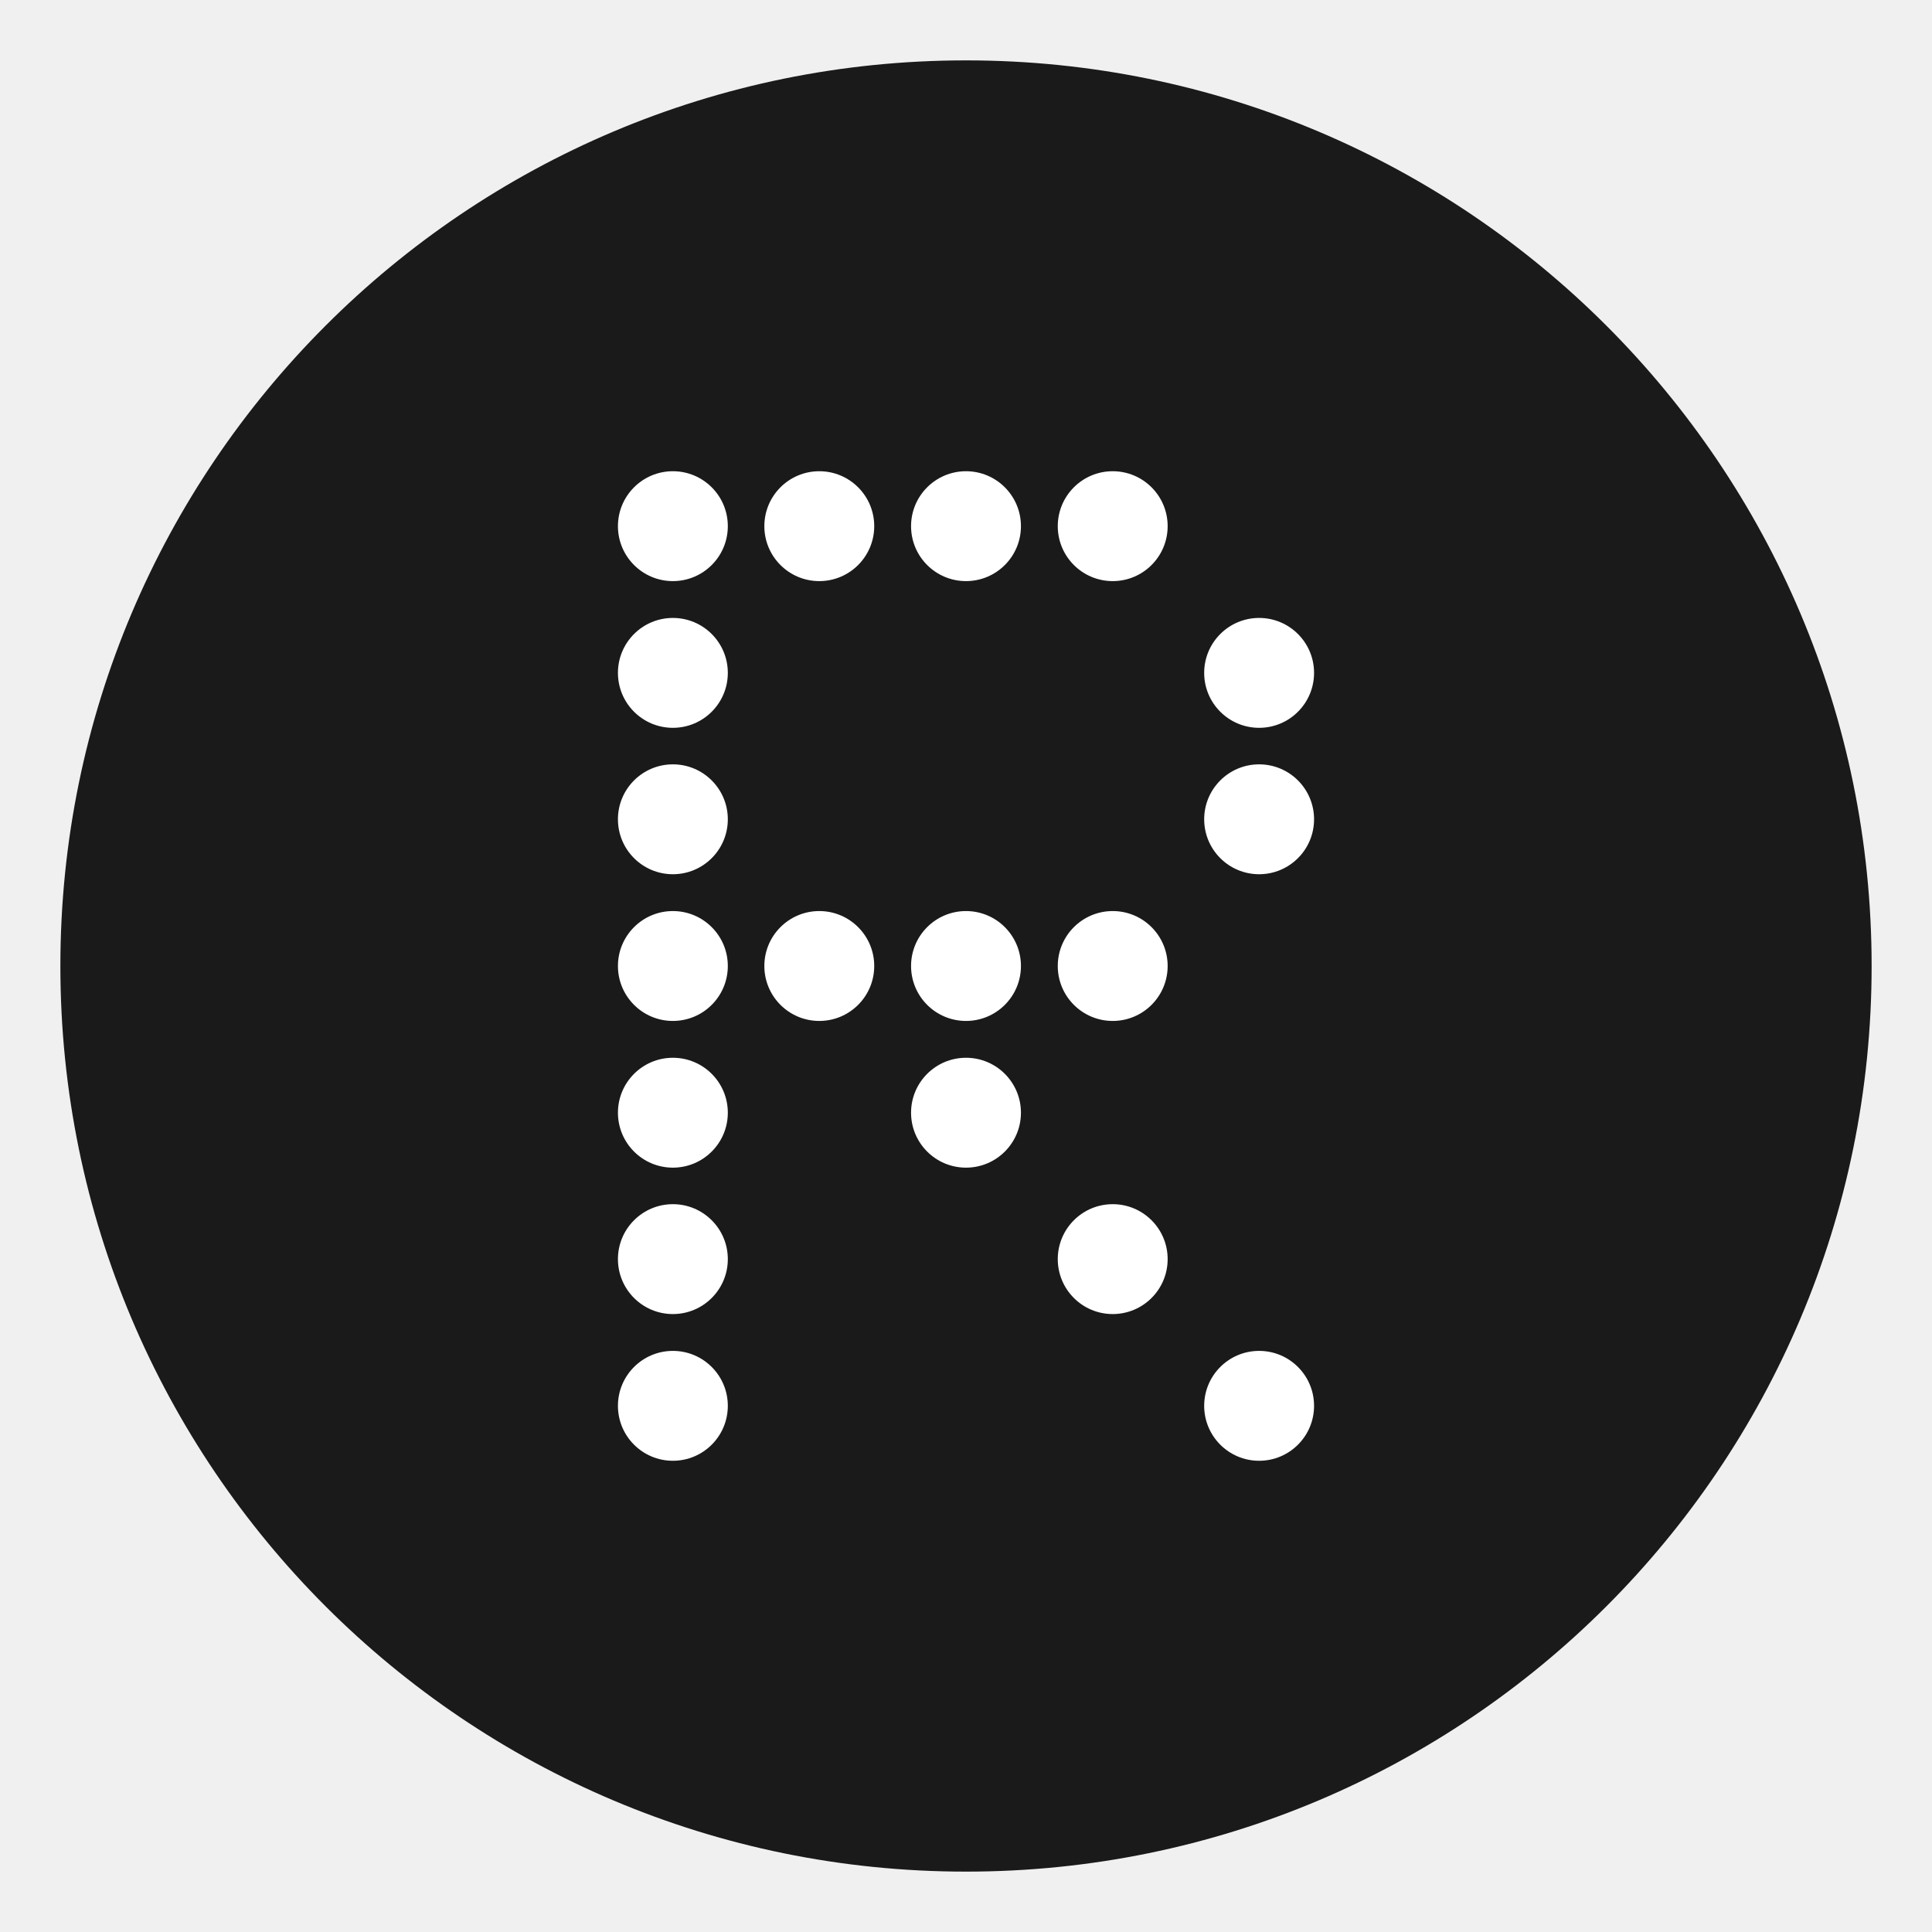
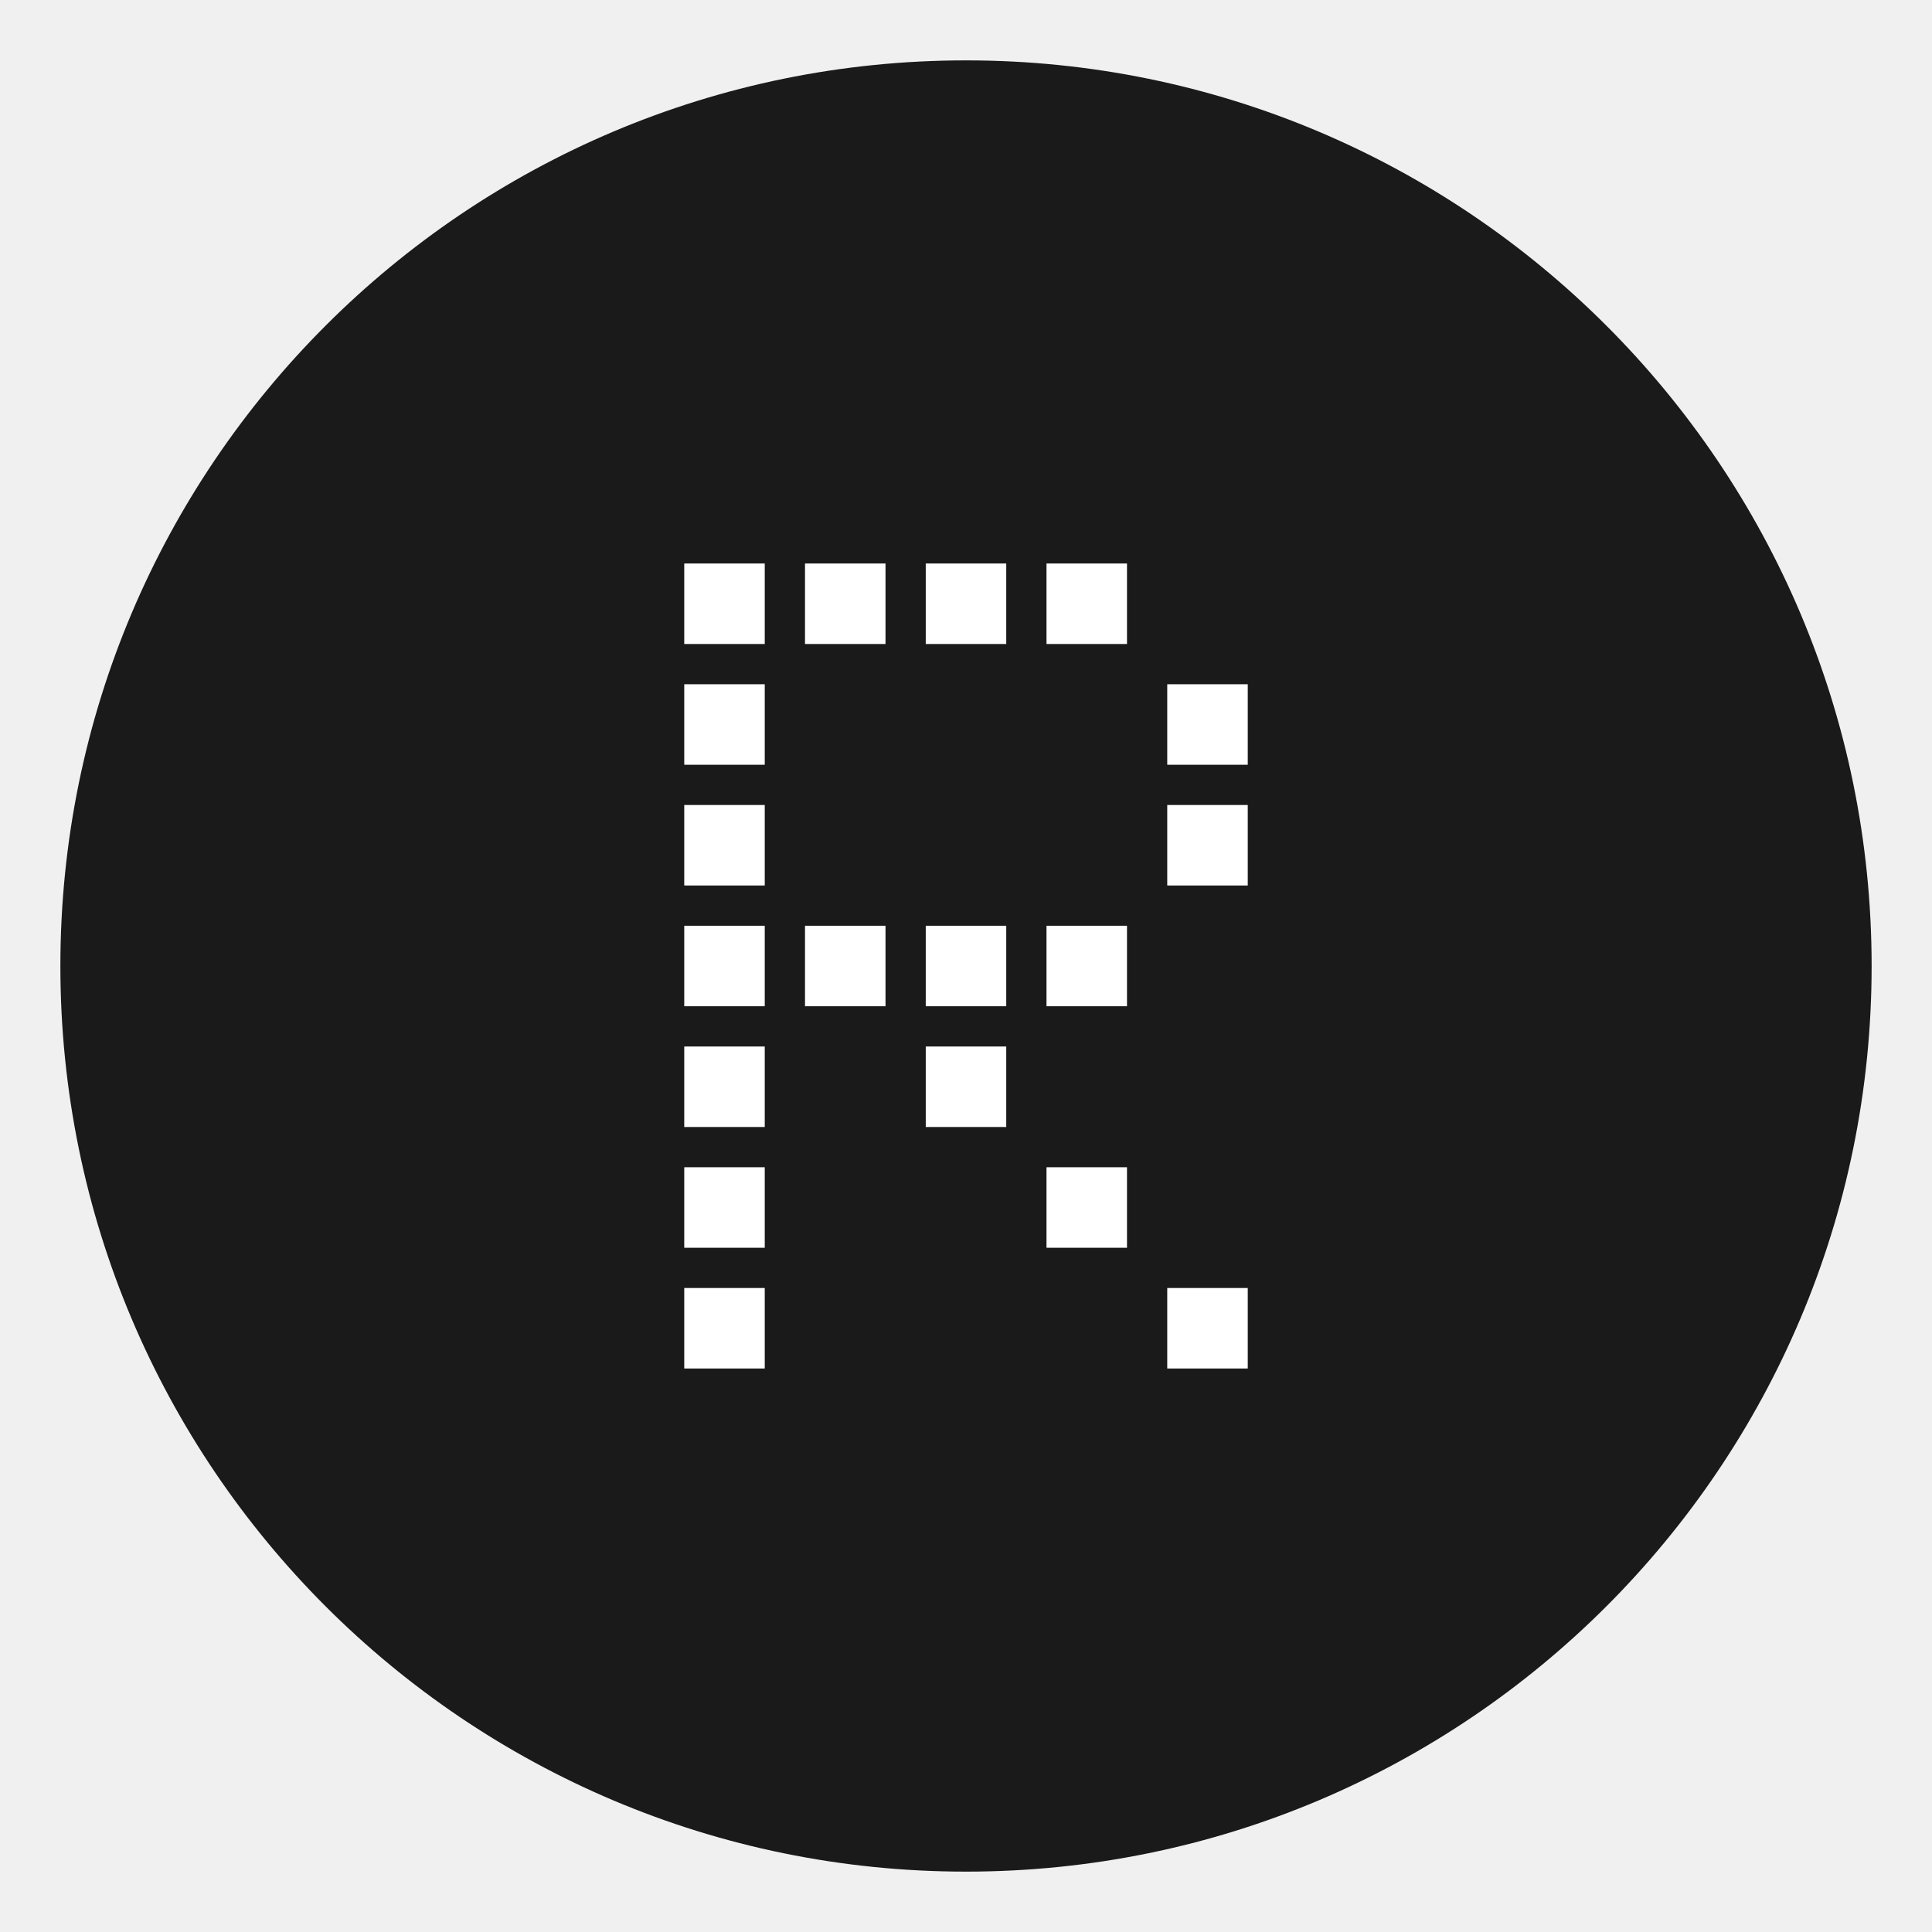
- <svg xmlns="http://www.w3.org/2000/svg" width="64" height="64" viewBox="0 0 64 64">
-   <circle cx="32" cy="32" r="30" fill="#1a1a1a" />
-   <circle cx="22.29" cy="17.43" r="1.82" fill="#ffffff" />
-   <circle cx="27.14" cy="17.43" r="1.82" fill="#ffffff" />
-   <circle cx="32.00" cy="17.43" r="1.82" fill="#ffffff" />
-   <circle cx="36.86" cy="17.43" r="1.82" fill="#ffffff" />
-   <circle cx="22.29" cy="22.29" r="1.82" fill="#ffffff" />
-   <circle cx="41.71" cy="22.29" r="1.82" fill="#ffffff" />
-   <circle cx="22.29" cy="27.14" r="1.82" fill="#ffffff" />
-   <circle cx="41.71" cy="27.14" r="1.82" fill="#ffffff" />
-   <circle cx="22.29" cy="32.00" r="1.82" fill="#ffffff" />
-   <circle cx="27.14" cy="32.00" r="1.82" fill="#ffffff" />
-   <circle cx="32.00" cy="32.00" r="1.82" fill="#ffffff" />
-   <circle cx="36.86" cy="32.00" r="1.82" fill="#ffffff" />
-   <circle cx="22.29" cy="36.86" r="1.82" fill="#ffffff" />
-   <circle cx="32.00" cy="36.86" r="1.82" fill="#ffffff" />
-   <circle cx="22.29" cy="41.71" r="1.82" fill="#ffffff" />
-   <circle cx="36.86" cy="41.71" r="1.82" fill="#ffffff" />
-   <circle cx="22.29" cy="46.57" r="1.82" fill="#ffffff" />
-   <circle cx="41.71" cy="46.57" r="1.82" fill="#ffffff" />
+ <svg xmlns="http://www.w3.org/2000/svg" width="48" height="48" viewBox="0 0 48 48">
+   <circle cx="24" cy="24" r="22.5" fill="#1a1a1a" />
+   <rect x="17" y="14" width="2" height="2" fill="#ffffff" />
+   <rect x="20" y="14" width="2" height="2" fill="#ffffff" />
+   <rect x="23" y="14" width="2" height="2" fill="#ffffff" />
+   <rect x="26" y="14" width="2" height="2" fill="#ffffff" />
+   <rect x="17" y="17" width="2" height="2" fill="#ffffff" />
+   <rect x="29" y="17" width="2" height="2" fill="#ffffff" />
+   <rect x="17" y="20" width="2" height="2" fill="#ffffff" />
+   <rect x="29" y="20" width="2" height="2" fill="#ffffff" />
+   <rect x="17" y="23" width="2" height="2" fill="#ffffff" />
+   <rect x="20" y="23" width="2" height="2" fill="#ffffff" />
+   <rect x="23" y="23" width="2" height="2" fill="#ffffff" />
+   <rect x="26" y="23" width="2" height="2" fill="#ffffff" />
+   <rect x="17" y="26" width="2" height="2" fill="#ffffff" />
+   <rect x="23" y="26" width="2" height="2" fill="#ffffff" />
+   <rect x="17" y="29" width="2" height="2" fill="#ffffff" />
+   <rect x="26" y="29" width="2" height="2" fill="#ffffff" />
+   <rect x="17" y="32" width="2" height="2" fill="#ffffff" />
+   <rect x="29" y="32" width="2" height="2" fill="#ffffff" />
</svg>
